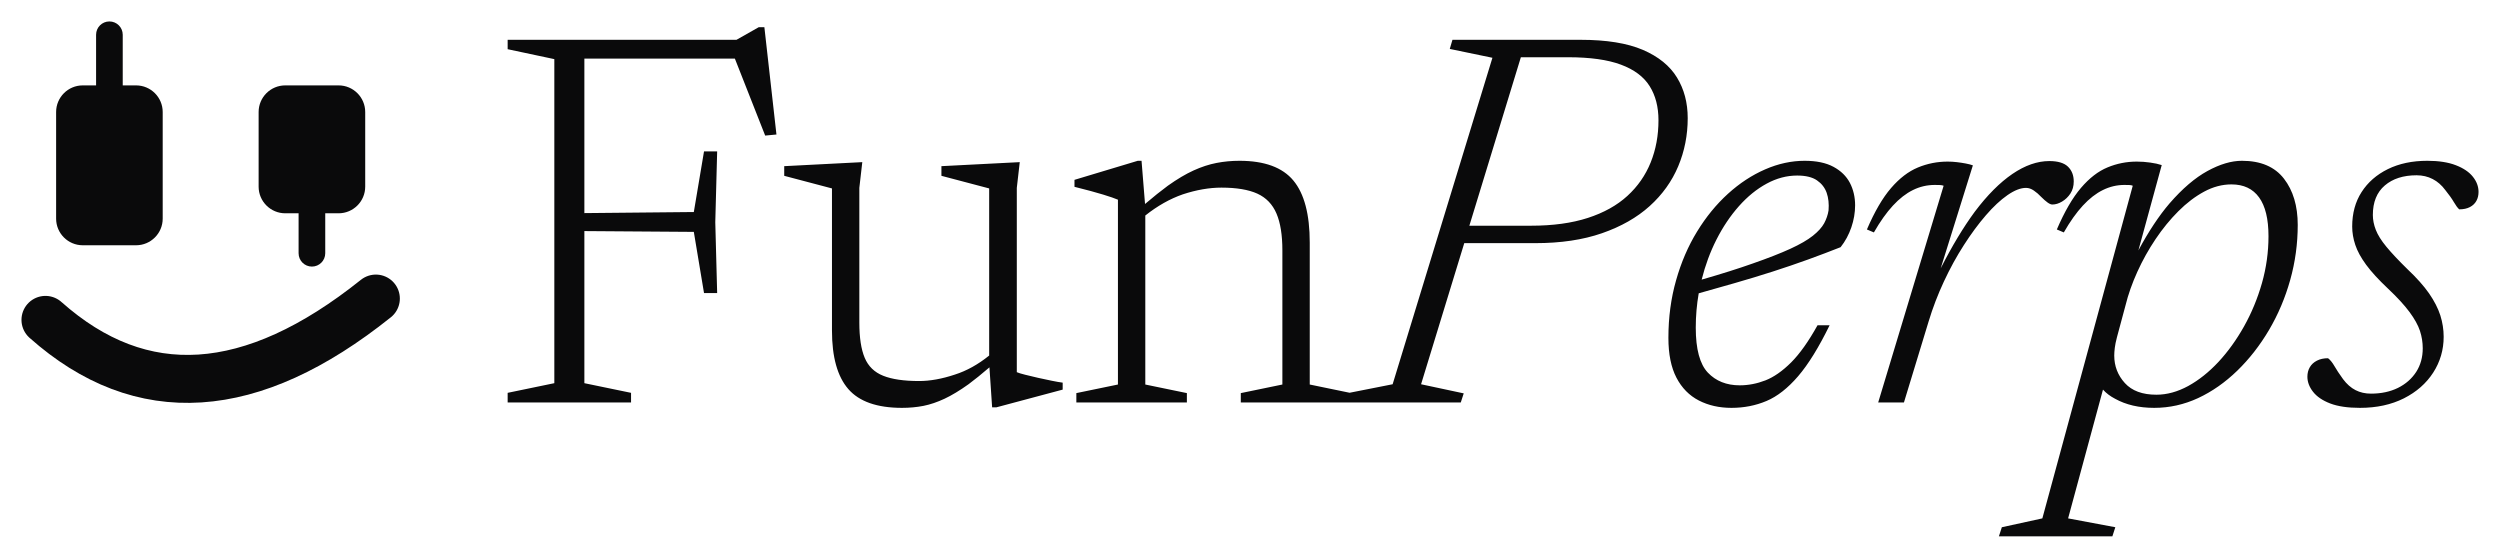
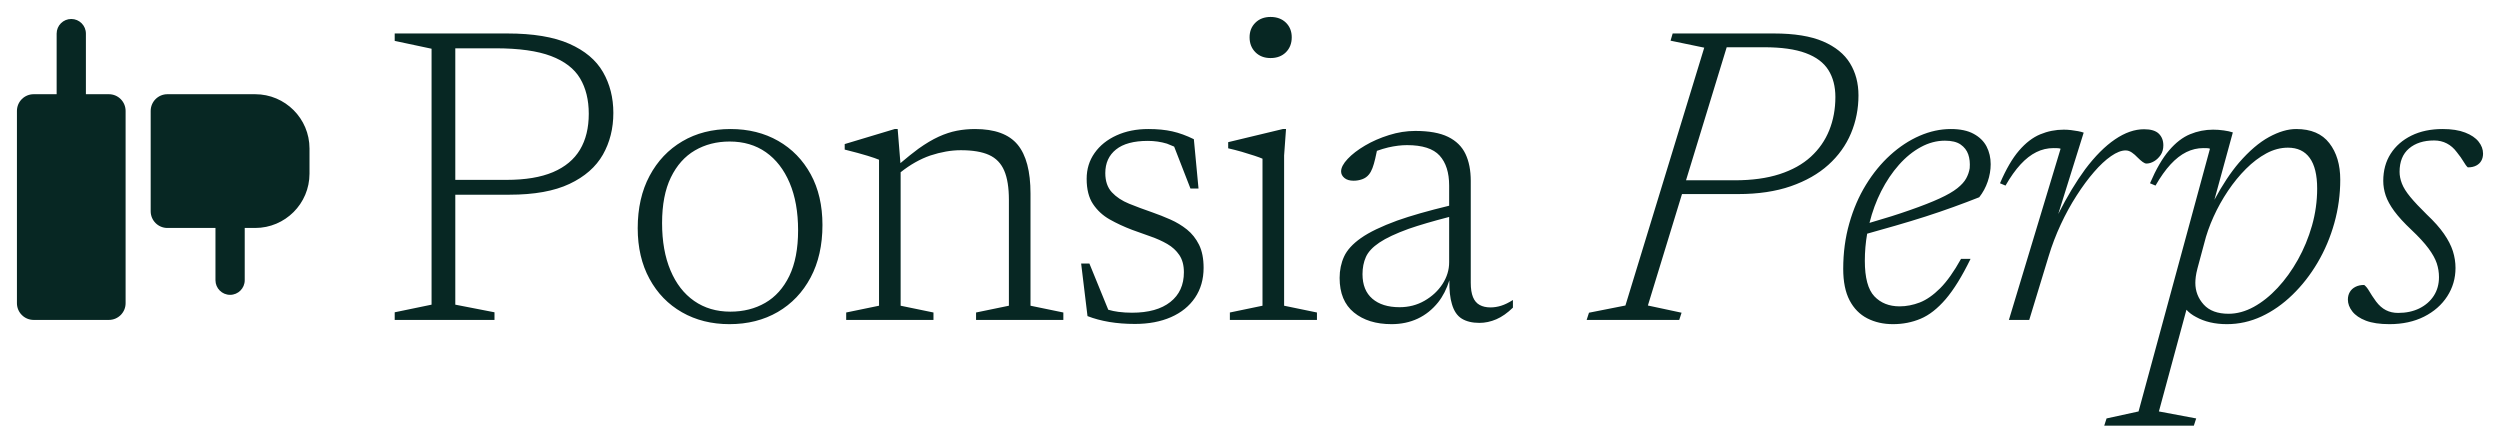
- <svg xmlns="http://www.w3.org/2000/svg" viewBox="-4.00 -75.02 465.97 103.97">
-   <g transform="translate(-14.40 -84.93) scale(0.9933)">
-     <rect x="28.5" y="14" width="5" height="16" rx="2.5" fill="#0A0A0B" />
-     <rect x="21" y="26" width="20" height="30" rx="5" fill="#0A0A0B" />
-     <rect x="66.5" y="46" width="5" height="14" rx="2.5" fill="#0A0A0B" />
-     <rect x="59" y="26" width="20" height="24" rx="5" fill="#0A0A0B" />
-     <path d="M19 70Q46 94 81 66" fill="none" stroke="#0A0A0B" stroke-width="9" stroke-linecap="round" />
+ <svg xmlns="http://www.w3.org/2000/svg" viewBox="-4.00 -75.50 590.00 104.45">
+   <g transform="translate(-14.80 -84.83) scale(0.9864)">
+     <rect x="24.5" y="14" width="7" height="22" rx="3.5" fill="#072723" />
+     <rect x="15" y="32" width="26" height="54" rx="4" fill="#072723" />
+     <rect x="62.5" y="58" width="7" height="22" rx="3.5" fill="#072723" />
+     <path d="M51 32H72A13 13 0 0 1 85 45V51A13 13 0 0 1 72 64H51A4 4 0 0 1 47 60V36A4 4 0 0 1 51 32Z" fill="#072723" />
  </g>
-   <path transform="translate(86.57 0)" d="M40.65 -46.8L43.1 -46.8L42.75 -33.6L43.1 -20.4L40.65 -20.4L38.75 -31.8L18.35 -31.95L18.35 -3.6L27.05 -1.8L27.05 0L4.05 0L4.05 -1.8L12.75 -3.6L12.75 -64L4.05 -65.85L4.05 -67.6L46.7 -67.6L50.85 -69.95L51.9 -69.95L54.15 -49.95L52.05 -49.75L46.4 -64.1L18.35 -64.1L18.35 -35.3L38.75 -35.5L40.65 -46.8M69.6 -40L69.6 -14.9Q69.6 -10.7 70.6 -8.33Q71.6 -5.95 74.05 -4.98Q76.5 -4 80.75 -4L80.75 -4Q83.8 -4 87.4 -5.2L87.4 -5.2Q90.7 -6.25 93.8 -8.75L93.8 -8.75L93.8 -39.9L84.9 -42.25L84.9 -44.05L99.5 -44.8L98.95 -40L98.95 -5.65Q99.4 -5.45 100.48 -5.18Q101.55 -4.9 102.9 -4.6Q104.25 -4.3 105.48 -4.05Q106.7 -3.8 107.5 -3.7L107.5 -3.7L107.5 -2.4L95.15 0.9L94.35 0.9L93.85 -6.55Q91.7 -4.7 89.95 -3.4L89.95 -3.4Q87.5 -1.65 85.48 -0.7Q83.45 0.25 81.55 0.63Q79.65 1 77.55 1L77.55 1Q70.6 1 67.55 -2.5Q64.5 -6 64.5 -13.4L64.5 -13.4L64.5 -39.9L55.6 -42.25L55.6 -44.05L70.15 -44.8L69.6 -40M140.7 0L140.7 -1.75L148.45 -3.35L148.45 -28.35Q148.45 -32.65 147.35 -35.22Q146.25 -37.8 143.78 -38.93Q141.3 -40.05 137.1 -40.05L137.1 -40.05Q133.7 -40.05 129.9 -38.8L129.9 -38.8Q126.3 -37.55 122.9 -34.85L122.9 -34.85L122.9 -3.35L130.65 -1.75L130.65 0L110.05 0L110.05 -1.75L117.8 -3.35L117.8 -37.8Q117 -38.15 115.05 -38.75Q113.1 -39.35 109.7 -40.2L109.7 -40.2L109.7 -41.5L121.5 -45.05L122.2 -45.05L122.85 -37Q125.2 -39 127.1 -40.4L127.1 -40.4Q129.7 -42.25 131.9 -43.25Q134.1 -44.25 136.18 -44.65Q138.25 -45.05 140.45 -45.05L140.45 -45.05Q147.45 -45.05 150.5 -41.37Q153.55 -37.7 153.55 -29.8L153.55 -29.8L153.55 -3.35L161.3 -1.75L161.3 0L140.7 0M182.35 -29.7L174.3 -3.4L182.25 -1.7L181.7 0L159.85 0L160.4 -1.7L169 -3.4L187.6 -64.25L179.65 -65.9L180.15 -67.6L204.05 -67.6Q211.25 -67.6 215.63 -65.73Q220 -63.85 222 -60.57Q224 -57.3 224 -53L224 -53Q224 -48.25 222.23 -44.03Q220.45 -39.8 216.9 -36.6Q213.35 -33.4 208.02 -31.55Q202.7 -29.7 195.6 -29.7L195.6 -29.7L182.35 -29.7M183.3 -32.95L194.8 -32.95Q200.9 -32.95 205.38 -34.4Q209.85 -35.85 212.75 -38.5Q215.65 -41.15 217.1 -44.75Q218.55 -48.35 218.55 -52.6L218.55 -52.6Q218.55 -56.35 216.9 -58.97Q215.25 -61.6 211.55 -62.97Q207.85 -64.35 201.7 -64.35L201.7 -64.35L192.9 -64.35L183.3 -32.95M226.05 -20.35L226.05 -20.35Q225.5 -17.2 225.5 -13.95L225.5 -13.95Q225.5 -7.95 227.75 -5.57Q230 -3.2 233.7 -3.2L233.7 -3.2Q236.1 -3.2 238.48 -4.12Q240.85 -5.05 243.28 -7.47Q245.7 -9.9 248.2 -14.4L248.2 -14.4L250.45 -14.4Q247.45 -8.25 244.58 -4.9Q241.7 -1.55 238.68 -0.28Q235.65 1 232.15 1L232.15 1Q228.75 1 226.08 -0.37Q223.4 -1.75 221.9 -4.62Q220.4 -7.5 220.4 -12.05L220.4 -12.05Q220.4 -17.75 221.83 -22.77Q223.25 -27.8 225.75 -31.87Q228.25 -35.95 231.5 -38.9Q234.75 -41.85 238.43 -43.45Q242.1 -45.05 245.8 -45.05L245.8 -45.05Q249.1 -45.05 251.18 -43.92Q253.25 -42.8 254.23 -40.93Q255.2 -39.05 255.2 -36.75L255.2 -36.75Q255.2 -34.7 254.5 -32.65Q253.8 -30.6 252.5 -28.95L252.5 -28.95Q249.6 -27.8 246.43 -26.65Q243.25 -25.5 239.83 -24.4Q236.4 -23.3 232.75 -22.25L232.75 -22.25Q229.5 -21.3 226.05 -20.35M244.4 -42.3L244.4 -42.3Q241.5 -42.3 238.73 -40.8Q235.95 -39.3 233.55 -36.6Q231.15 -33.9 229.35 -30.35L229.35 -30.35Q227.6 -26.9 226.6 -22.9L226.6 -22.9Q232.15 -24.5 236.1 -25.9L236.1 -25.9Q240.4 -27.4 243.13 -28.65Q245.85 -29.9 247.33 -31.08Q248.8 -32.25 249.43 -33.4Q250.05 -34.55 250.25 -35.8L250.25 -35.8Q250.4 -37.65 249.9 -39.08Q249.4 -40.5 248.1 -41.4Q246.8 -42.3 244.4 -42.3M259.5 0L271.7 -40.4Q271.45 -40.5 271.05 -40.53Q270.65 -40.55 270.05 -40.55L270.05 -40.55Q267.9 -40.55 265.98 -39.6Q264.05 -38.65 262.25 -36.7Q260.45 -34.75 258.7 -31.7L258.7 -31.7L257.4 -32.25Q259.55 -37.25 261.9 -39.97Q264.25 -42.7 266.9 -43.8Q269.55 -44.9 272.45 -44.9L272.45 -44.9Q273.3 -44.9 274.15 -44.8Q275 -44.7 275.8 -44.55Q276.6 -44.4 277.15 -44.2L277.15 -44.2L271.15 -25Q274.3 -31.2 277.5 -35.55L277.5 -35.55Q281 -40.2 284.52 -42.6Q288.05 -45 291.4 -45L291.4 -45Q293.8 -45 294.88 -43.95Q295.95 -42.9 295.95 -41.2L295.95 -41.2Q295.95 -39.9 295.33 -38.95Q294.7 -38 293.77 -37.45Q292.85 -36.9 291.95 -36.9L291.95 -36.9Q291.6 -36.9 291.08 -37.27Q290.55 -37.65 289.85 -38.35L289.85 -38.35Q289.25 -39 288.52 -39.5Q287.8 -40 287.05 -40L287.05 -40Q285.55 -40 283.6 -38.65Q281.65 -37.3 279.58 -34.9Q277.5 -32.5 275.48 -29.35Q273.45 -26.2 271.75 -22.55Q270.05 -18.9 268.9 -15.1L268.9 -15.1L264.3 0L259.5 0M301.4 -2.4L301.4 -2.4L294.9 21.6L303.7 23.25L303.15 24.95L282 24.95L282.55 23.25L290.1 21.6L306.95 -40.4Q306.75 -40.5 306.38 -40.53Q306 -40.55 305.4 -40.55L305.4 -40.55Q303.3 -40.55 301.38 -39.6Q299.45 -38.65 297.65 -36.7Q295.85 -34.75 294.1 -31.7L294.1 -31.7L292.8 -32.25Q294.95 -37.25 297.3 -40Q299.65 -42.75 302.25 -43.82Q304.85 -44.9 307.7 -44.9L307.7 -44.9Q308.95 -44.9 310.2 -44.72Q311.45 -44.55 312.35 -44.25L312.35 -44.25L308 -28.35Q310.85 -33.65 313.8 -37.1L313.8 -37.1Q317.4 -41.25 320.88 -43.15Q324.35 -45.05 327.3 -45.05L327.3 -45.05Q332.55 -45.05 335.13 -41.72Q337.7 -38.4 337.7 -33.1L337.7 -33.1Q337.7 -27.85 336.3 -22.85Q334.9 -17.85 332.35 -13.52Q329.8 -9.2 326.43 -5.93Q323.05 -2.65 319.13 -0.82Q315.2 1 310.95 1Q306.7 1 303.65 -0.7L303.65 -0.7Q302.3 -1.4 301.4 -2.4M305.6 -18.1L304 -12.15Q303.7 -11 303.6 -10.18Q303.5 -9.35 303.5 -8.75L303.5 -8.75Q303.5 -5.8 305.48 -3.62Q307.45 -1.45 311.35 -1.45L311.35 -1.45Q314.3 -1.45 317.28 -3.07Q320.25 -4.7 322.93 -7.57Q325.6 -10.45 327.7 -14.2Q329.8 -17.95 331.03 -22.25Q332.25 -26.55 332.25 -31L332.25 -31Q332.25 -35.8 330.5 -38.22Q328.75 -40.65 325.35 -40.65L325.35 -40.65Q322.75 -40.65 320.25 -39.3Q317.75 -37.95 315.45 -35.65Q313.15 -33.35 311.2 -30.45Q309.25 -27.55 307.8 -24.35Q306.35 -21.15 305.6 -18.1L305.6 -18.1M343.35 -8.25L343.35 -8.25Q343.95 -7.8 344.53 -6.8Q345.1 -5.8 346.15 -4.35L346.15 -4.35Q347.2 -2.95 348.48 -2.3Q349.75 -1.65 351.35 -1.65L351.35 -1.65Q354.2 -1.65 356.38 -2.72Q358.55 -3.8 359.78 -5.7Q361 -7.6 361 -10.1L361 -10.1Q361 -11.75 360.48 -13.35Q359.95 -14.95 358.53 -16.87Q357.1 -18.8 354.5 -21.25L354.5 -21.25Q351.9 -23.7 350.45 -25.67Q349 -27.65 348.43 -29.37Q347.85 -31.1 347.85 -32.8L347.85 -32.8Q347.85 -36.5 349.6 -39.22Q351.35 -41.95 354.5 -43.5Q357.65 -45.05 361.85 -45.05L361.85 -45.05Q365.05 -45.05 367.18 -44.22Q369.3 -43.4 370.35 -42.07Q371.4 -40.75 371.4 -39.25L371.4 -39.25Q371.4 -38.3 371 -37.58Q370.6 -36.85 369.8 -36.43Q369 -36 367.8 -36L367.8 -36Q367.35 -36.4 366.8 -37.35Q366.25 -38.3 365.2 -39.6L365.2 -39.6Q364.2 -40.95 362.85 -41.65Q361.5 -42.35 359.85 -42.35L359.85 -42.35Q356.15 -42.35 353.93 -40.45Q351.7 -38.55 351.7 -34.95L351.7 -34.95Q351.7 -33.6 352.25 -32.18Q352.8 -30.75 354.23 -29.02Q355.65 -27.3 358.15 -24.85L358.15 -24.85Q360.7 -22.45 362.18 -20.33Q363.65 -18.2 364.28 -16.23Q364.9 -14.25 364.9 -12.25L364.9 -12.25Q364.9 -8.6 362.95 -5.57Q361 -2.55 357.48 -0.77Q353.95 1 349.3 1L349.3 1Q345.9 1 343.75 0.18Q341.6 -0.65 340.55 -2Q339.5 -3.35 339.5 -4.8L339.5 -4.8Q339.5 -5.8 339.95 -6.57Q340.4 -7.35 341.28 -7.8Q342.15 -8.25 343.35 -8.25" fill="#0A0A0B" />
+   <path transform="translate(85.10 0)" d="M31.15 -29.55L18.35 -29.55L18.35 -3.6L27.6 -1.8L27.6 0L4.05 0L4.05 -1.8L12.75 -3.6L12.75 -64L4.05 -65.85L4.05 -67.6L30.6 -67.6Q39.75 -67.6 45.25 -65.17Q50.75 -62.75 53.2 -58.5Q55.65 -54.25 55.65 -48.85L55.65 -48.85Q55.65 -43.35 53.18 -39Q50.7 -34.65 45.3 -32.1Q39.9 -29.55 31.15 -29.55L31.15 -29.55M49.85 -48.65L49.85 -48.65Q49.85 -53.55 47.8 -57Q45.75 -60.45 40.93 -62.28Q36.1 -64.1 27.85 -64.1L27.85 -64.1L18.35 -64.1L18.35 -33.05L30.45 -33.05Q37.1 -33.05 41.4 -34.87Q45.7 -36.7 47.78 -40.18Q49.85 -43.65 49.85 -48.65M83.25 -1.95L83.25 -1.95Q87.9 -1.95 91.5 -4.03Q95.1 -6.1 97.18 -10.37Q99.25 -14.65 99.25 -21.15L99.25 -21.15Q99.25 -27.65 97.25 -32.35Q95.25 -37.05 91.65 -39.58Q88.05 -42.1 83.1 -42.1L83.1 -42.1Q78.5 -42.1 74.9 -40Q71.3 -37.9 69.22 -33.62Q67.15 -29.35 67.15 -22.85L67.15 -22.85Q67.15 -16.4 69.13 -11.7Q71.1 -7 74.72 -4.48Q78.35 -1.95 83.25 -1.95M83.05 1L83.05 1Q76.75 1 71.85 -1.8Q66.95 -4.6 64.18 -9.7Q61.4 -14.8 61.4 -21.65L61.4 -21.65Q61.4 -28.75 64.2 -34Q67 -39.25 71.93 -42.15Q76.85 -45.05 83.3 -45.05L83.3 -45.05Q89.65 -45.05 94.55 -42.25Q99.45 -39.45 102.23 -34.37Q105 -29.3 105 -22.4L105 -22.4Q105 -15.25 102.2 -10Q99.4 -4.75 94.45 -1.87Q89.5 1 83.05 1M141.25 0L141.25 -1.75L149 -3.35L149 -28.35Q149 -32.65 147.9 -35.22Q146.8 -37.8 144.32 -38.93Q141.85 -40.05 137.65 -40.05L137.65 -40.05Q134.25 -40.05 130.45 -38.8L130.45 -38.8Q126.85 -37.55 123.45 -34.85L123.45 -34.85L123.45 -3.35L131.2 -1.75L131.2 0L110.6 0L110.6 -1.75L118.35 -3.35L118.35 -37.8Q117.55 -38.15 115.6 -38.75Q113.65 -39.35 110.25 -40.2L110.25 -40.2L110.25 -41.5L122.05 -45.05L122.75 -45.05L123.4 -37Q125.75 -39 127.65 -40.4L127.65 -40.4Q130.25 -42.25 132.45 -43.25Q134.65 -44.25 136.73 -44.65Q138.8 -45.05 141 -45.05L141 -45.05Q148 -45.05 151.05 -41.37Q154.1 -37.7 154.1 -29.8L154.1 -29.8L154.1 -3.35L161.85 -1.75L161.85 0L141.25 0M181.9 -45.05L181.9 -45.05Q185.1 -45.05 187.55 -44.5Q190 -43.95 192.65 -42.65L192.65 -42.65L193.75 -31L191.85 -31L188 -40.9Q187.1 -41.3 186.3 -41.6L186.3 -41.6Q184.15 -42.25 181.8 -42.25L181.8 -42.25Q176.8 -42.25 174.28 -40.22Q171.75 -38.2 171.75 -34.65L171.75 -34.65Q171.75 -31.8 173.3 -30.12Q174.85 -28.45 177.38 -27.42Q179.9 -26.4 182.8 -25.4L182.8 -25.4Q184.95 -24.65 187.1 -23.7Q189.25 -22.75 191.03 -21.33Q192.8 -19.9 193.88 -17.73Q194.95 -15.55 194.95 -12.3L194.95 -12.3Q194.95 -8.25 192.93 -5.25Q190.9 -2.25 187.25 -0.65Q183.6 0.95 178.75 0.95L178.75 0.95Q175.5 0.95 172.68 0.48Q169.85 0 167.55 -0.9L167.55 -0.9L166.05 -13.3L168 -13.3L172.45 -2.4Q173.65 -2.05 174.85 -1.9L174.85 -1.9Q176.4 -1.7 178.05 -1.7L178.05 -1.7Q183.9 -1.7 187.1 -4.23Q190.3 -6.75 190.3 -11.25L190.3 -11.25Q190.3 -13.7 189.23 -15.3Q188.15 -16.9 186.38 -17.92Q184.6 -18.95 182.43 -19.7Q180.25 -20.45 178.1 -21.25L178.1 -21.25Q175.2 -22.35 172.78 -23.72Q170.35 -25.1 168.85 -27.35Q167.35 -29.6 167.35 -33.3L167.35 -33.3Q167.35 -36.75 169.23 -39.4Q171.1 -42.05 174.4 -43.55Q177.7 -45.05 181.9 -45.05M210.75 -61.8L210.75 -61.8Q208.55 -61.8 207.18 -63.17Q205.8 -64.55 205.8 -66.7L205.8 -66.7Q205.8 -68.8 207.18 -70.15Q208.55 -71.5 210.75 -71.5L210.75 -71.5Q213 -71.5 214.38 -70.15Q215.75 -68.8 215.75 -66.7L215.75 -66.7Q215.75 -64.55 214.38 -63.17Q213 -61.8 210.75 -61.8M213.65 -45.05L214.4 -45.05L213.95 -38.8L213.95 -3.35L221.7 -1.75L221.7 0L201.15 0L201.15 -1.75L208.85 -3.35L208.85 -38.05Q208.3 -38.3 206.95 -38.75Q205.6 -39.2 203.95 -39.68Q202.3 -40.15 200.75 -40.5L200.75 -40.5L200.75 -41.95L213.65 -45.05M252.9 -26.95L252.9 -26.95L252.9 -31.7Q252.9 -36.3 250.65 -38.78Q248.4 -41.25 242.95 -41.25L242.95 -41.25Q240.9 -41.25 238.5 -40.7L238.5 -40.7Q237.25 -40.4 235.85 -39.9L235.85 -39.9Q235.6 -38.9 235.45 -38.05L235.45 -38.05Q235.15 -36.75 234.8 -35.83Q234.45 -34.9 233.95 -34.3L233.95 -34.3Q233.35 -33.55 232.38 -33.2Q231.4 -32.85 230.35 -32.85L230.35 -32.85Q228.95 -32.85 228.18 -33.5Q227.4 -34.15 227.4 -35.05L227.4 -35.05Q227.4 -36.35 228.95 -38Q230.5 -39.65 233.05 -41.15Q235.6 -42.65 238.7 -43.62Q241.8 -44.6 244.9 -44.6L244.9 -44.6Q249.8 -44.6 252.65 -43.2Q255.5 -41.8 256.75 -39.18Q258 -36.55 258 -32.8L258 -32.8L258 -8.75Q258 -6.65 258.53 -5.37Q259.05 -4.1 260.1 -3.53Q261.15 -2.95 262.65 -2.95L262.65 -2.95Q263.9 -2.95 265.18 -3.35Q266.45 -3.75 267.95 -4.7L267.95 -4.7L267.95 -2.9Q266 -1 264.03 -0.15Q262.05 0.7 260.05 0.7L260.05 0.7Q257.5 0.7 255.88 -0.3Q254.25 -1.3 253.55 -3.75L253.55 -3.75Q252.9 -5.85 252.95 -9.35L252.95 -9.35Q252 -6.3 250.3 -4.15L250.3 -4.15Q248.25 -1.6 245.48 -0.3Q242.7 1 239.3 1L239.3 1Q233.8 1 230.43 -1.75Q227.05 -4.5 227.05 -9.9L227.05 -9.9Q227.05 -12.65 228.1 -14.95Q229.15 -17.25 232.1 -19.33Q235.05 -21.4 240.65 -23.45L240.65 -23.45Q245.45 -25.15 252.9 -26.95M252.9 -13.6L252.9 -24.3Q247.1 -22.8 243.35 -21.5L243.35 -21.5Q238.8 -19.85 236.43 -18.25Q234.05 -16.65 233.25 -14.85Q232.45 -13.05 232.45 -10.8L232.45 -10.8Q232.45 -7 234.78 -5Q237.1 -3 241.2 -3L241.2 -3Q244.45 -3 247.1 -4.53Q249.75 -6.05 251.33 -8.47Q252.9 -10.9 252.9 -13.6L252.9 -13.6M307.85 -29.7L299.8 -3.4L307.75 -1.7L307.2 0L285.35 0L285.9 -1.7L294.5 -3.4L313.1 -64.25L305.15 -65.9L305.65 -67.6L329.55 -67.6Q336.75 -67.6 341.13 -65.73Q345.5 -63.85 347.5 -60.57Q349.5 -57.3 349.5 -53L349.5 -53Q349.5 -48.25 347.73 -44.03Q345.95 -39.8 342.4 -36.6Q338.85 -33.4 333.53 -31.55Q328.2 -29.7 321.1 -29.7L321.1 -29.7L307.85 -29.7M308.8 -32.95L320.3 -32.95Q326.4 -32.95 330.88 -34.4Q335.35 -35.85 338.25 -38.5Q341.15 -41.15 342.6 -44.75Q344.05 -48.35 344.05 -52.6L344.05 -52.6Q344.05 -56.35 342.4 -58.97Q340.75 -61.6 337.05 -62.97Q333.35 -64.35 327.2 -64.35L327.2 -64.35L318.4 -64.35L308.8 -32.95M351.55 -20.35L351.55 -20.35Q351 -17.2 351 -13.95L351 -13.95Q351 -7.95 353.25 -5.57Q355.5 -3.2 359.2 -3.2L359.2 -3.2Q361.6 -3.2 363.98 -4.12Q366.35 -5.05 368.78 -7.47Q371.2 -9.9 373.7 -14.4L373.7 -14.4L375.95 -14.4Q372.95 -8.25 370.08 -4.9Q367.2 -1.55 364.17 -0.28Q361.15 1 357.65 1L357.65 1Q354.25 1 351.58 -0.37Q348.9 -1.75 347.4 -4.62Q345.9 -7.5 345.9 -12.05L345.9 -12.05Q345.9 -17.75 347.33 -22.77Q348.75 -27.8 351.25 -31.87Q353.75 -35.95 357 -38.9Q360.25 -41.85 363.92 -43.45Q367.6 -45.05 371.3 -45.05L371.3 -45.05Q374.6 -45.05 376.67 -43.92Q378.75 -42.8 379.73 -40.93Q380.7 -39.05 380.7 -36.75L380.7 -36.75Q380.7 -34.7 380 -32.65Q379.3 -30.6 378 -28.95L378 -28.95Q375.1 -27.8 371.92 -26.65Q368.75 -25.5 365.33 -24.4Q361.9 -23.3 358.25 -22.25L358.25 -22.25Q355 -21.3 351.55 -20.35M369.9 -42.3L369.9 -42.3Q367 -42.3 364.23 -40.8Q361.45 -39.3 359.05 -36.6Q356.65 -33.9 354.85 -30.35L354.85 -30.35Q353.1 -26.9 352.1 -22.9L352.1 -22.9Q357.65 -24.5 361.6 -25.9L361.6 -25.9Q365.9 -27.4 368.62 -28.65Q371.35 -29.9 372.83 -31.08Q374.3 -32.25 374.92 -33.4Q375.55 -34.55 375.75 -35.8L375.75 -35.8Q375.9 -37.65 375.4 -39.08Q374.9 -40.5 373.6 -41.4Q372.3 -42.3 369.9 -42.3M385 0L397.2 -40.4Q396.95 -40.5 396.55 -40.53Q396.15 -40.55 395.55 -40.55L395.55 -40.55Q393.4 -40.55 391.48 -39.6Q389.55 -38.65 387.75 -36.7Q385.95 -34.75 384.2 -31.7L384.2 -31.7L382.9 -32.25Q385.05 -37.25 387.4 -39.97Q389.75 -42.7 392.4 -43.8Q395.05 -44.9 397.95 -44.9L397.95 -44.9Q398.8 -44.9 399.65 -44.8Q400.5 -44.7 401.3 -44.55Q402.1 -44.4 402.65 -44.2L402.65 -44.2L396.65 -25Q399.8 -31.2 403 -35.55L403 -35.55Q406.5 -40.2 410.03 -42.6Q413.55 -45 416.9 -45L416.9 -45Q419.3 -45 420.38 -43.95Q421.45 -42.9 421.45 -41.2L421.45 -41.2Q421.45 -39.9 420.83 -38.95Q420.2 -38 419.28 -37.45Q418.35 -36.9 417.45 -36.9L417.45 -36.9Q417.1 -36.9 416.58 -37.27Q416.05 -37.65 415.35 -38.35L415.35 -38.35Q414.75 -39 414.03 -39.5Q413.3 -40 412.55 -40L412.55 -40Q411.05 -40 409.1 -38.65Q407.15 -37.3 405.08 -34.9Q403 -32.5 400.98 -29.35Q398.95 -26.2 397.25 -22.55Q395.55 -18.9 394.4 -15.1L394.4 -15.1L389.8 0L385 0M426.9 -2.4L426.9 -2.4L420.4 21.6L429.2 23.25L428.65 24.95L407.5 24.95L408.05 23.25L415.6 21.6L432.45 -40.4Q432.25 -40.5 431.87 -40.53Q431.5 -40.55 430.9 -40.55L430.9 -40.55Q428.8 -40.55 426.87 -39.6Q424.95 -38.65 423.15 -36.7Q421.35 -34.75 419.6 -31.7L419.6 -31.7L418.3 -32.25Q420.45 -37.25 422.8 -40Q425.15 -42.75 427.75 -43.82Q430.35 -44.9 433.2 -44.9L433.2 -44.9Q434.45 -44.9 435.7 -44.72Q436.95 -44.55 437.85 -44.25L437.85 -44.25L433.5 -28.35Q436.35 -33.65 439.3 -37.1L439.3 -37.1Q442.9 -41.25 446.37 -43.15Q449.85 -45.05 452.8 -45.05L452.8 -45.05Q458.05 -45.05 460.62 -41.72Q463.2 -38.4 463.2 -33.1L463.2 -33.1Q463.2 -27.85 461.8 -22.85Q460.4 -17.85 457.85 -13.52Q455.3 -9.2 451.92 -5.93Q448.55 -2.65 444.62 -0.82Q440.7 1 436.45 1Q432.2 1 429.15 -0.7L429.15 -0.7Q427.8 -1.4 426.9 -2.4M431.1 -18.1L429.5 -12.15Q429.2 -11 429.1 -10.18Q429 -9.35 429 -8.75L429 -8.75Q429 -5.8 430.98 -3.62Q432.95 -1.45 436.85 -1.45L436.85 -1.45Q439.8 -1.45 442.78 -3.07Q445.75 -4.7 448.42 -7.57Q451.1 -10.45 453.2 -14.2Q455.3 -17.95 456.53 -22.25Q457.75 -26.55 457.75 -31L457.75 -31Q457.75 -35.8 456 -38.22Q454.25 -40.65 450.85 -40.65L450.85 -40.65Q448.25 -40.65 445.75 -39.3Q443.25 -37.95 440.95 -35.65Q438.65 -33.35 436.7 -30.45Q434.75 -27.55 433.3 -24.35Q431.85 -21.15 431.1 -18.1L431.1 -18.1M468.85 -8.25L468.85 -8.25Q469.45 -7.8 470.03 -6.8Q470.6 -5.8 471.65 -4.35L471.65 -4.35Q472.7 -2.95 473.98 -2.3Q475.25 -1.65 476.85 -1.65L476.85 -1.65Q479.7 -1.65 481.87 -2.72Q484.05 -3.8 485.28 -5.7Q486.5 -7.6 486.5 -10.1L486.5 -10.1Q486.5 -11.75 485.98 -13.35Q485.45 -14.95 484.03 -16.87Q482.6 -18.8 480 -21.25L480 -21.25Q477.4 -23.7 475.95 -25.67Q474.5 -27.65 473.92 -29.37Q473.35 -31.1 473.35 -32.8L473.35 -32.8Q473.35 -36.5 475.1 -39.22Q476.85 -41.95 480 -43.5Q483.15 -45.05 487.35 -45.05L487.35 -45.05Q490.55 -45.05 492.67 -44.22Q494.8 -43.4 495.85 -42.07Q496.9 -40.75 496.9 -39.25L496.9 -39.25Q496.9 -38.3 496.5 -37.58Q496.1 -36.85 495.3 -36.43Q494.5 -36 493.3 -36L493.3 -36Q492.85 -36.4 492.3 -37.35Q491.75 -38.3 490.7 -39.6L490.7 -39.6Q489.7 -40.95 488.35 -41.65Q487 -42.35 485.35 -42.35L485.35 -42.35Q481.65 -42.35 479.42 -40.45Q477.2 -38.55 477.2 -34.95L477.2 -34.95Q477.2 -33.6 477.75 -32.18Q478.3 -30.75 479.73 -29.02Q481.15 -27.3 483.65 -24.85L483.65 -24.85Q486.2 -22.45 487.67 -20.33Q489.15 -18.2 489.78 -16.23Q490.4 -14.25 490.4 -12.25L490.4 -12.25Q490.4 -8.6 488.45 -5.57Q486.5 -2.55 482.98 -0.77Q479.45 1 474.8 1L474.8 1Q471.4 1 469.25 0.18Q467.1 -0.65 466.05 -2Q465 -3.35 465 -4.8L465 -4.8Q465 -5.8 465.45 -6.57Q465.9 -7.35 466.78 -7.8Q467.65 -8.25 468.85 -8.25" fill="#072723" />
</svg>
